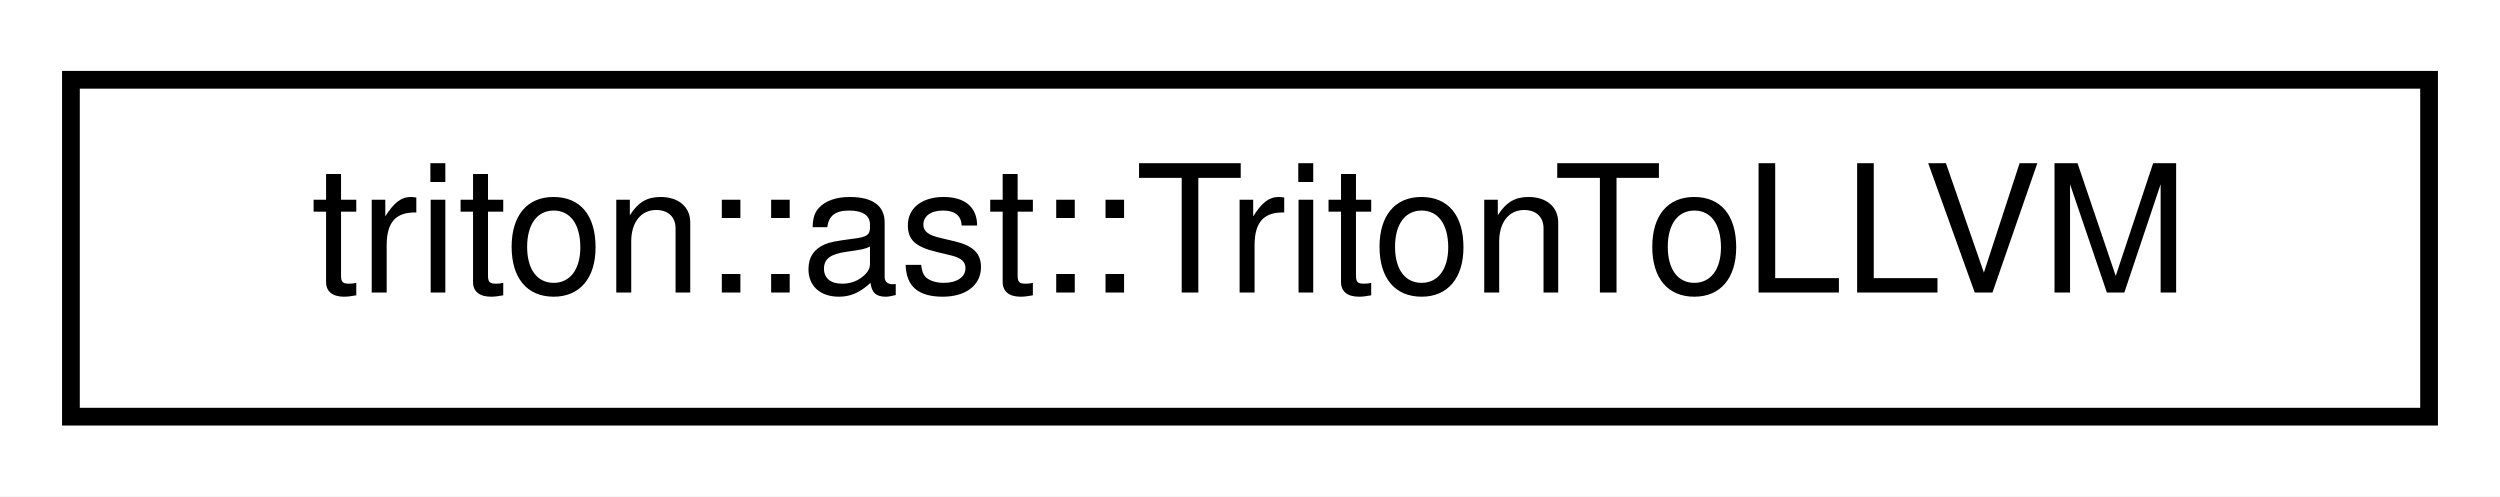
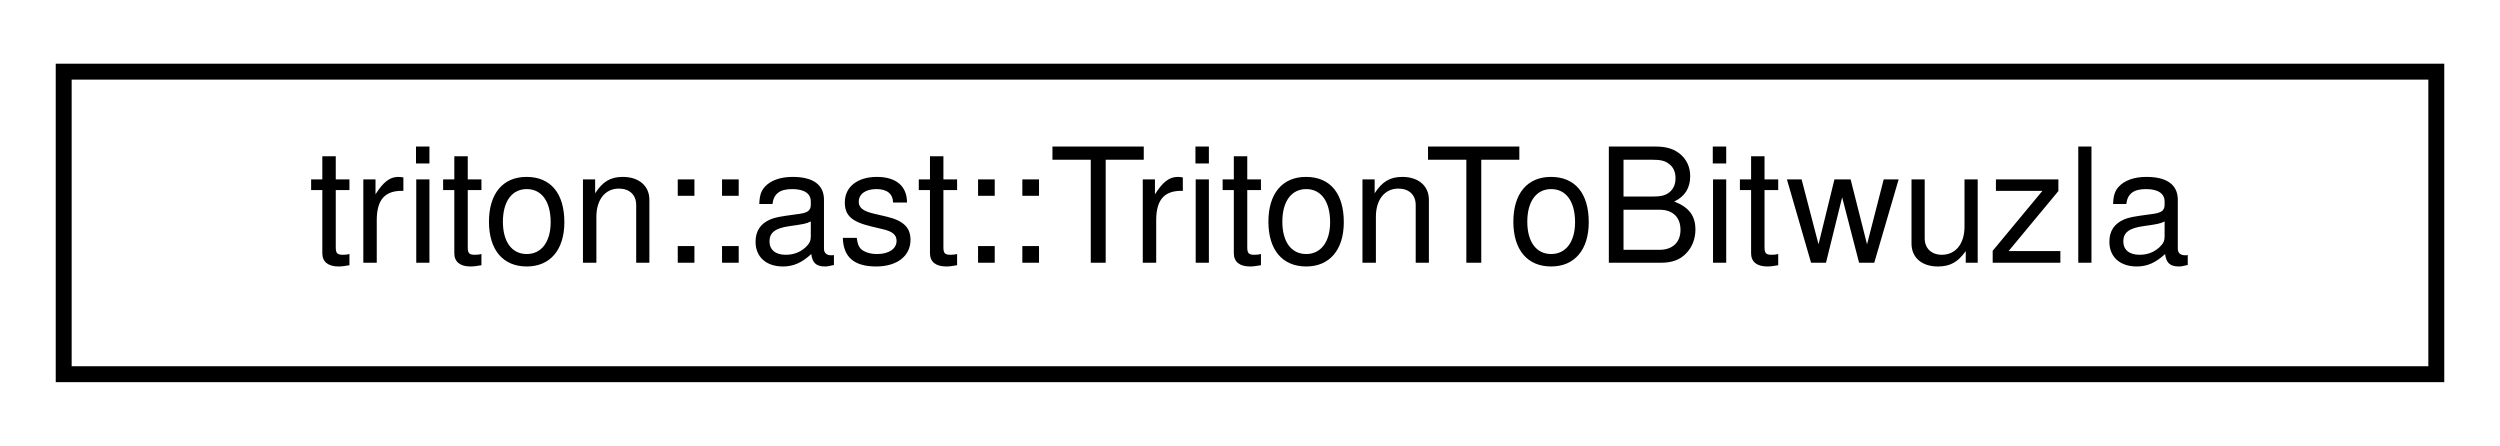
- <svg xmlns="http://www.w3.org/2000/svg" xmlns:xlink="http://www.w3.org/1999/xlink" width="141pt" height="28pt" viewBox="0.00 0.00 141.00 28.00">
+ <svg xmlns="http://www.w3.org/2000/svg" xmlns:xlink="http://www.w3.org/1999/xlink" width="157pt" height="28pt" viewBox="0.00 0.00 157.00 28.00">
  <g id="graph0" class="graph" transform="scale(1 1) rotate(0) translate(4 24)">
-     <polygon fill="white" stroke="transparent" points="-4,4 -4,-24 137,-24 137,4 -4,4" />
+     <polygon fill="white" stroke="transparent" points="-4,4 -4,-24 153,-24 153,4 -4,4" />
    <g id="node1" class="node">
      <g id="a_node1">
-         <a xlink:href="classtriton_1_1ast_1_1TritonToLLVM.html" target="_top" xlink:title="Converts a Triton's AST to LVM IR.">
-           <polygon fill="white" stroke="black" points="0,-0.5 0,-19.5 133,-19.5 133,-0.5 0,-0.5" />
-           <text text-anchor="middle" x="66.5" y="-7.5" font-family="Helvetica,sans-Serif" font-size="10.00">triton::ast::TritonToLLVM</text>
+         <a xlink:href="classtriton_1_1ast_1_1TritonToBitwuzla.html" target="_top" xlink:title="Converts a Triton's AST to Bitwuzla's AST.">
+           <polygon fill="white" stroke="black" points="0,-0.5 0,-19.5 149,-19.5 149,-0.5 0,-0.5" />
+           <text text-anchor="middle" x="74.5" y="-7.5" font-family="Helvetica,sans-Serif" font-size="10.00">triton::ast::TritonToBitwuzla</text>
        </a>
      </g>
    </g>
  </g>
</svg>
